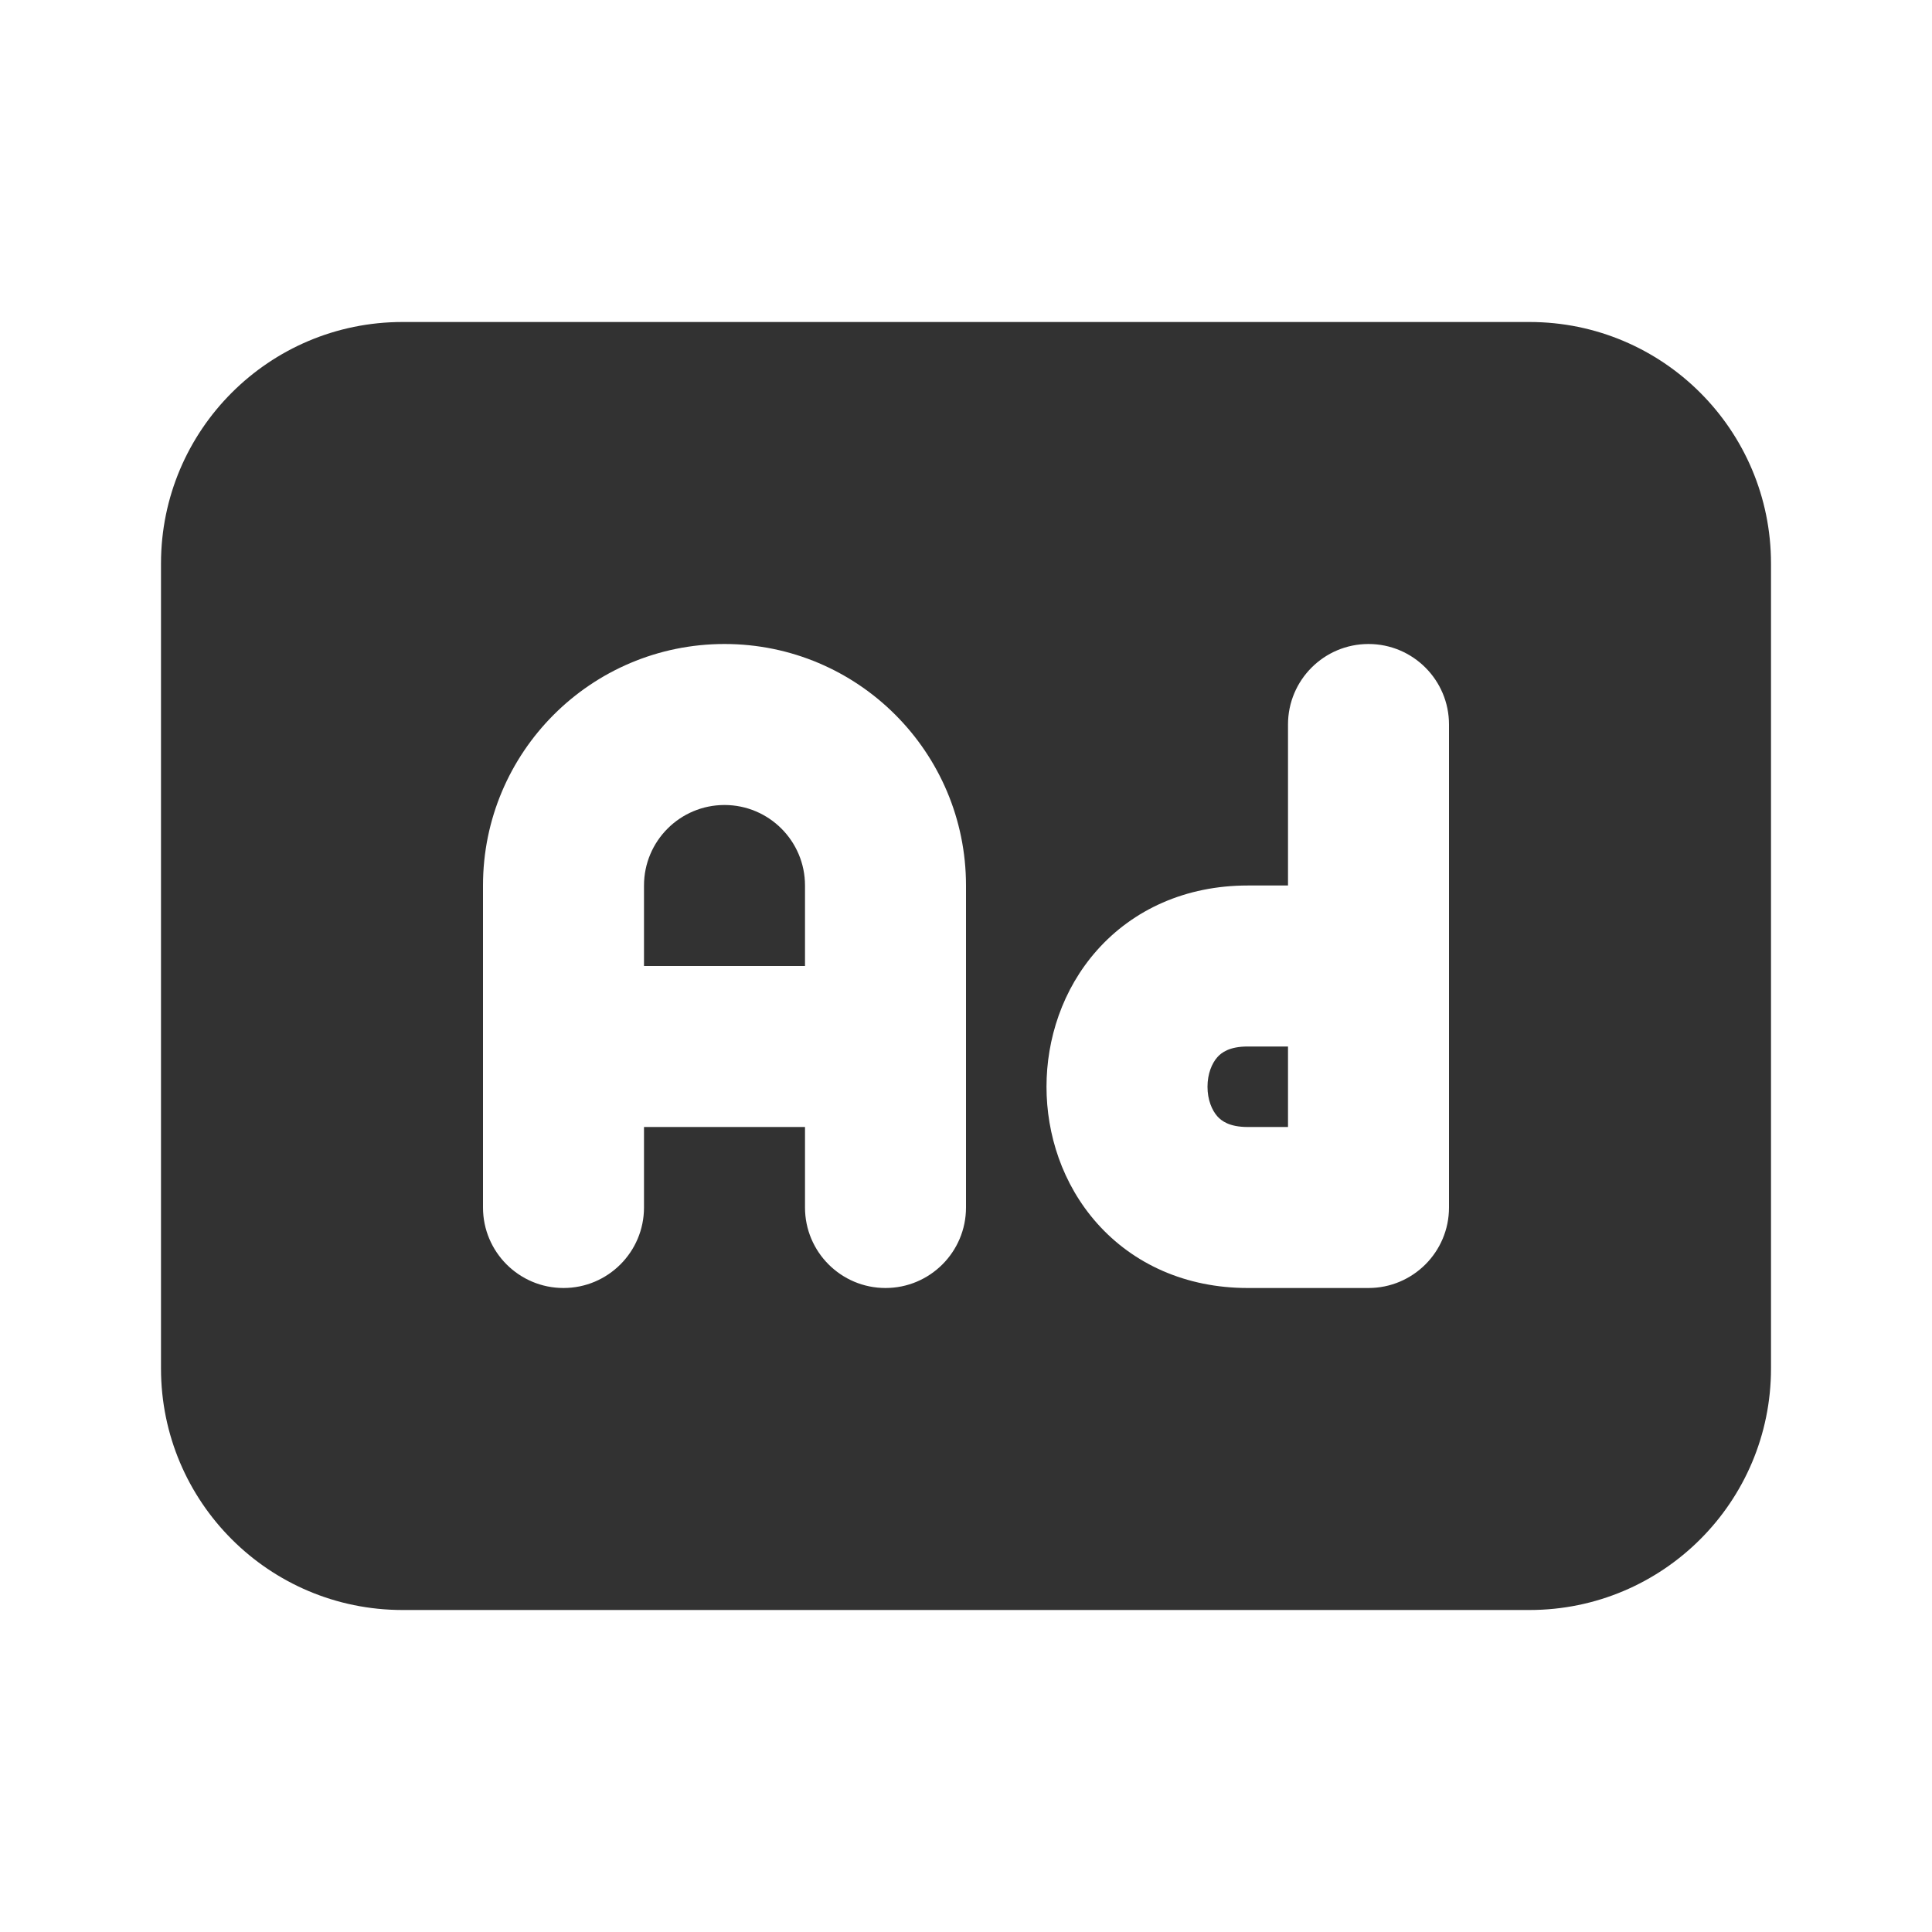
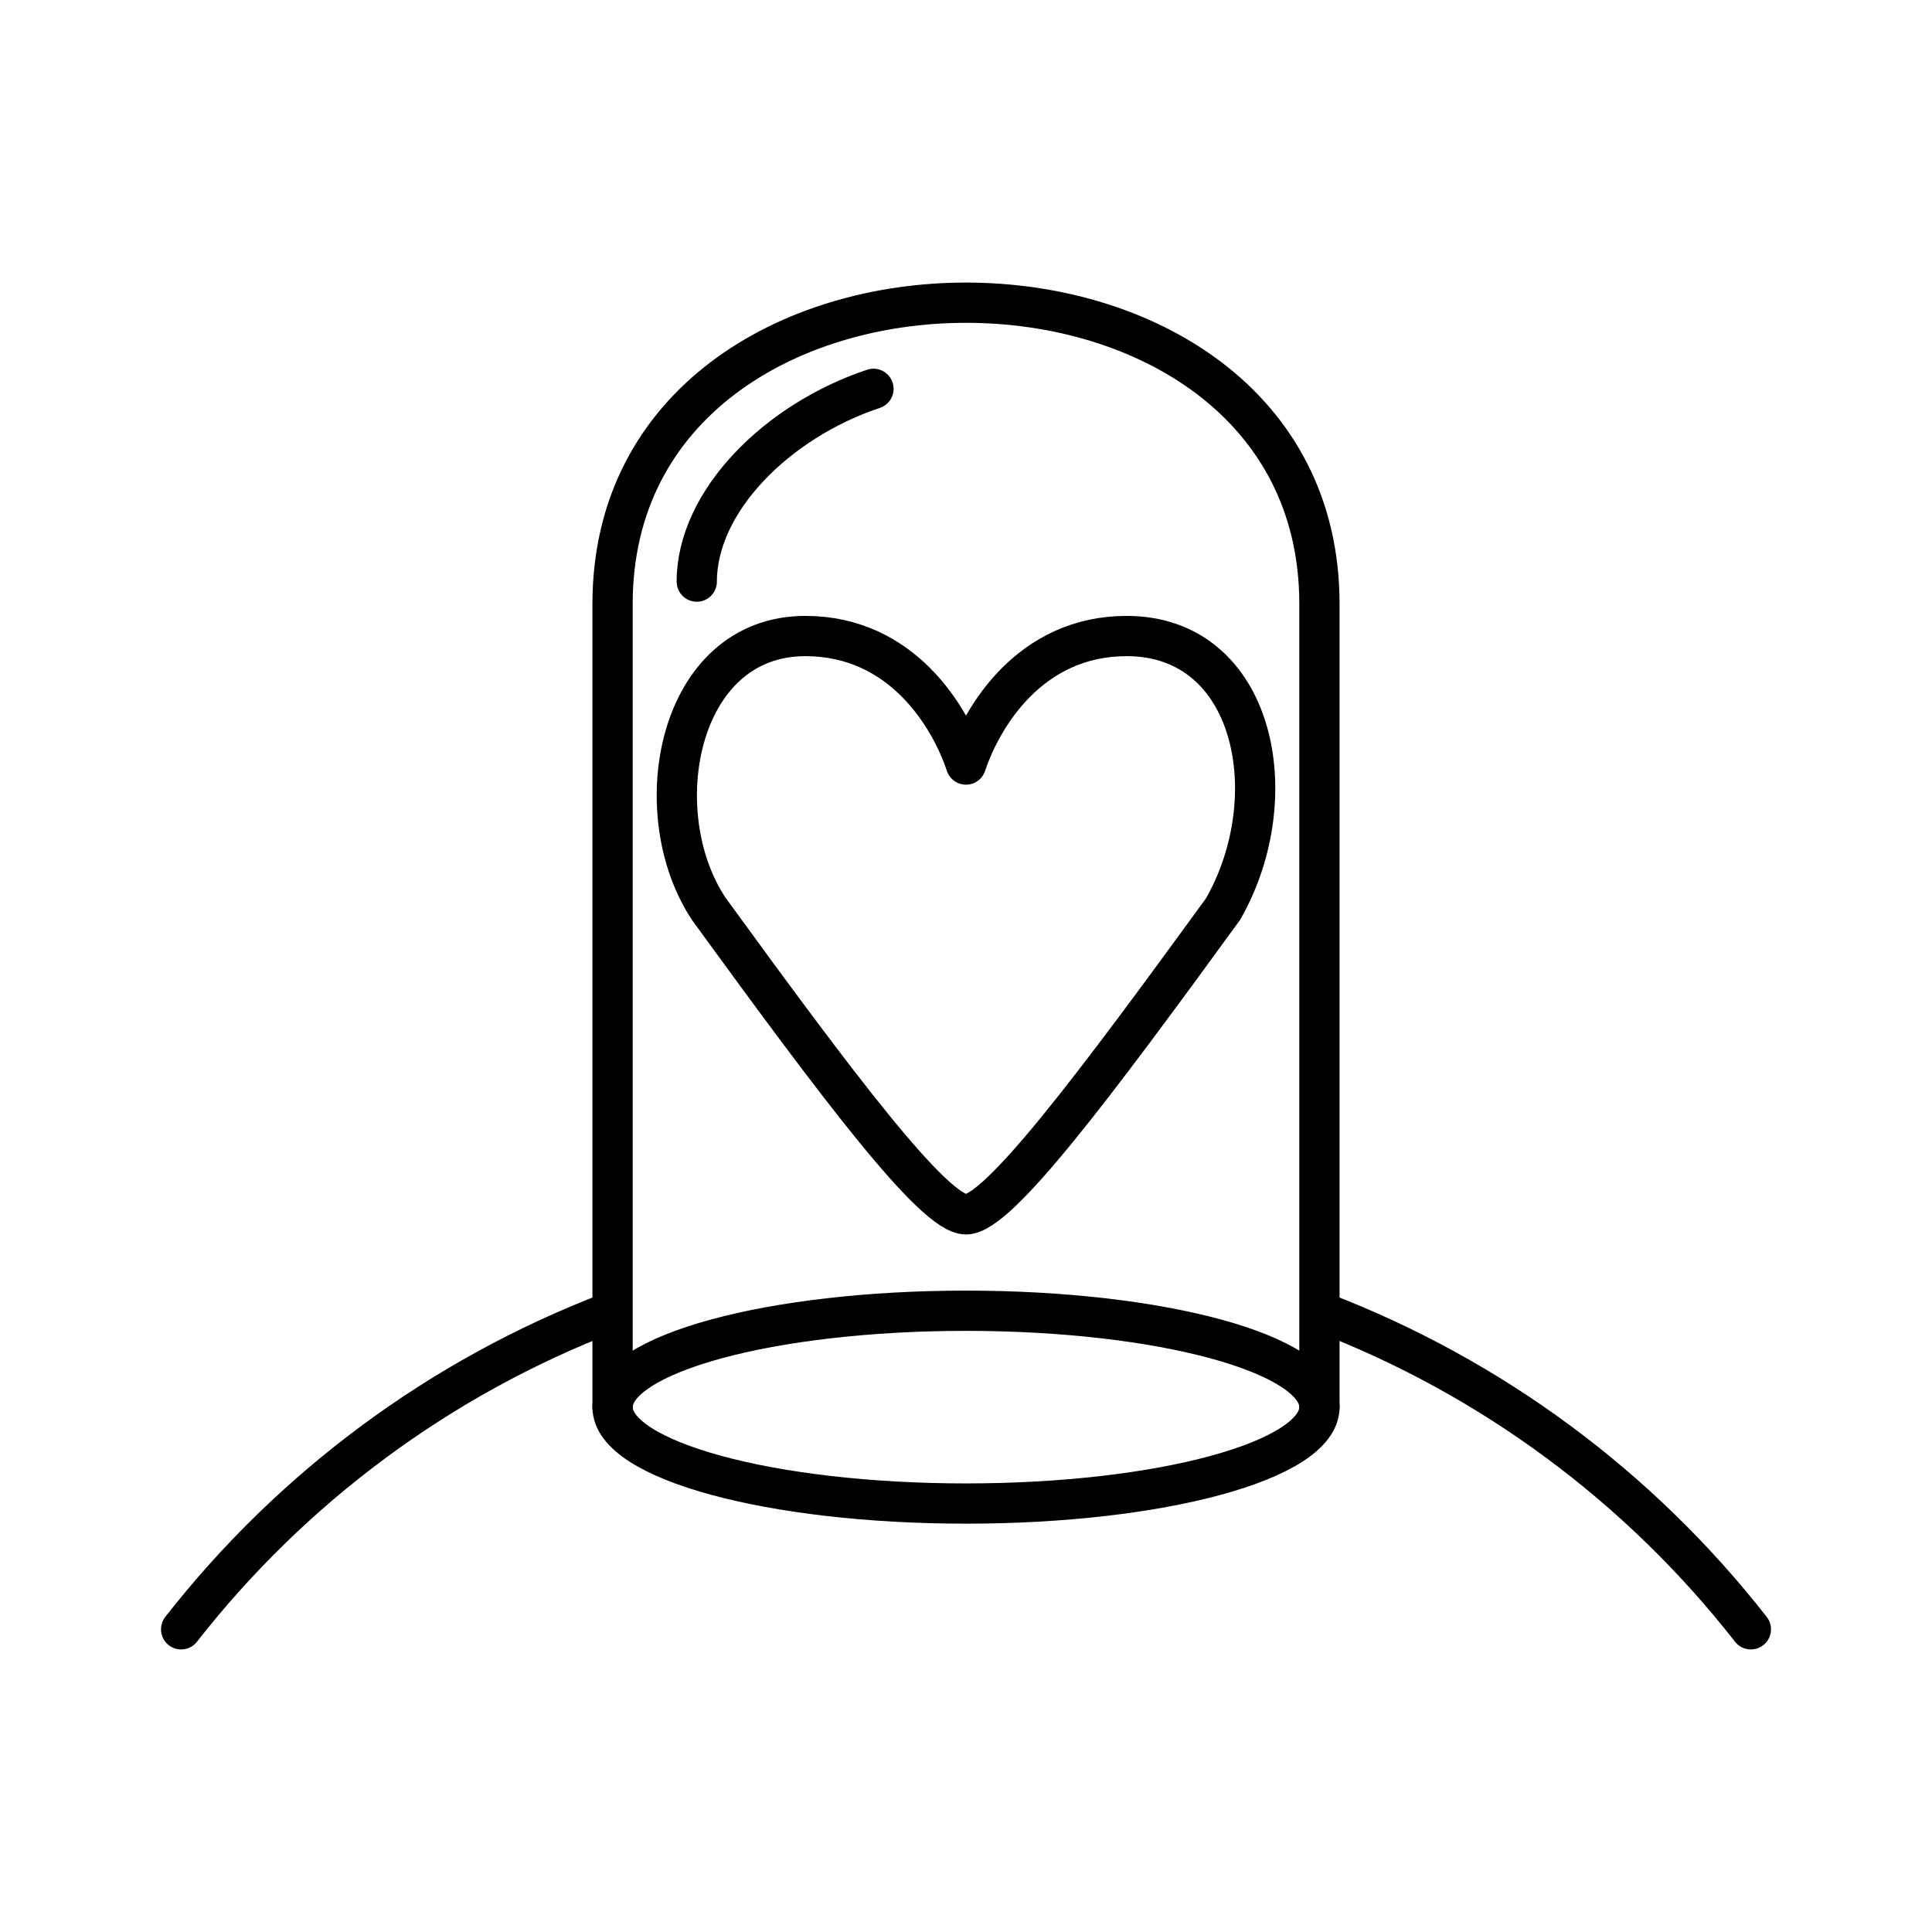
- <svg xmlns="http://www.w3.org/2000/svg" width="800px" height="800px" viewBox="0 0 24 24" fill="none">
-   <path fill-rule="evenodd" clip-rule="evenodd" d="M2 7C2 5.343 3.343 4 5 4H19C20.657 4 22 5.343 22 7V17C22 18.657 20.657 20 19 20H5C3.343 20 2 18.657 2 17V7ZM10 14V15C10 15.552 10.448 16 11 16C11.552 16 12 15.552 12 15V11C12 9.343 10.657 8 9 8C7.343 8 6 9.343 6 11V15C6 15.552 6.448 16 7 16C7.552 16 8 15.552 8 15V14H10ZM18 9C18 8.448 17.552 8 17 8C16.448 8 16 8.448 16 9V11H15.5C14.729 11 14.077 11.299 13.628 11.804C13.195 12.291 13 12.912 13 13.5C13 14.088 13.195 14.709 13.628 15.196C14.077 15.701 14.729 16 15.5 16H17C17.552 16 18 15.552 18 15V12.007L18 12L18 11.993V9Z" fill="#323232" />
-   <path d="M15.5 13H16V14H15.5C15.271 14 15.173 13.924 15.122 13.867C15.055 13.791 15 13.662 15 13.5C15 13.338 15.055 13.209 15.122 13.133C15.173 13.076 15.271 13 15.5 13Z" fill="#323232" />
-   <path d="M9 10C8.448 10 8 10.448 8 11V12H10V11C10 10.448 9.552 10 9 10Z" fill="#323232" />
+ <svg xmlns="http://www.w3.org/2000/svg" width="800px" height="800px" viewBox="0 0 48 48" id="a">
+   <defs>
+     <style>.b{fill:none;stroke:#000000;stroke-linecap:round;stroke-linejoin:round;}</style>
+   </defs>
+   <g>
+     <path class="b" d="m32.868,32.613c4.192,1.609,7.867,4.329,10.632,7.867" />
+     <path class="b" d="m4.5,40.48c2.765-3.538,6.44-6.258,10.632-7.867" />
+     <ellipse class="b" cx="24" cy="34.96" rx="8.781" ry="2.395" />
+   </g>
+   <g>
+     <path class="b" d="m32.781,34.96V15.004c0-9.978-17.562-9.978-17.562,0v19.956" />
+     <path class="b" d="m17.614,22.587c-1.597-2.395-.798-6.785,2.395-6.785,2.395,0,3.592,1.996,3.991,3.193.399-1.197,1.597-3.193,3.991-3.193,3.193,0,3.991,3.991,2.395,6.785-3.193,4.39-5.588,7.583-6.386,7.583s-3.193-3.193-6.386-7.583Z" />
+     <path class="b" d="m21.701,9.66c-2.395.798-4.39,2.794-4.39,4.79" />
+   </g>
</svg>
